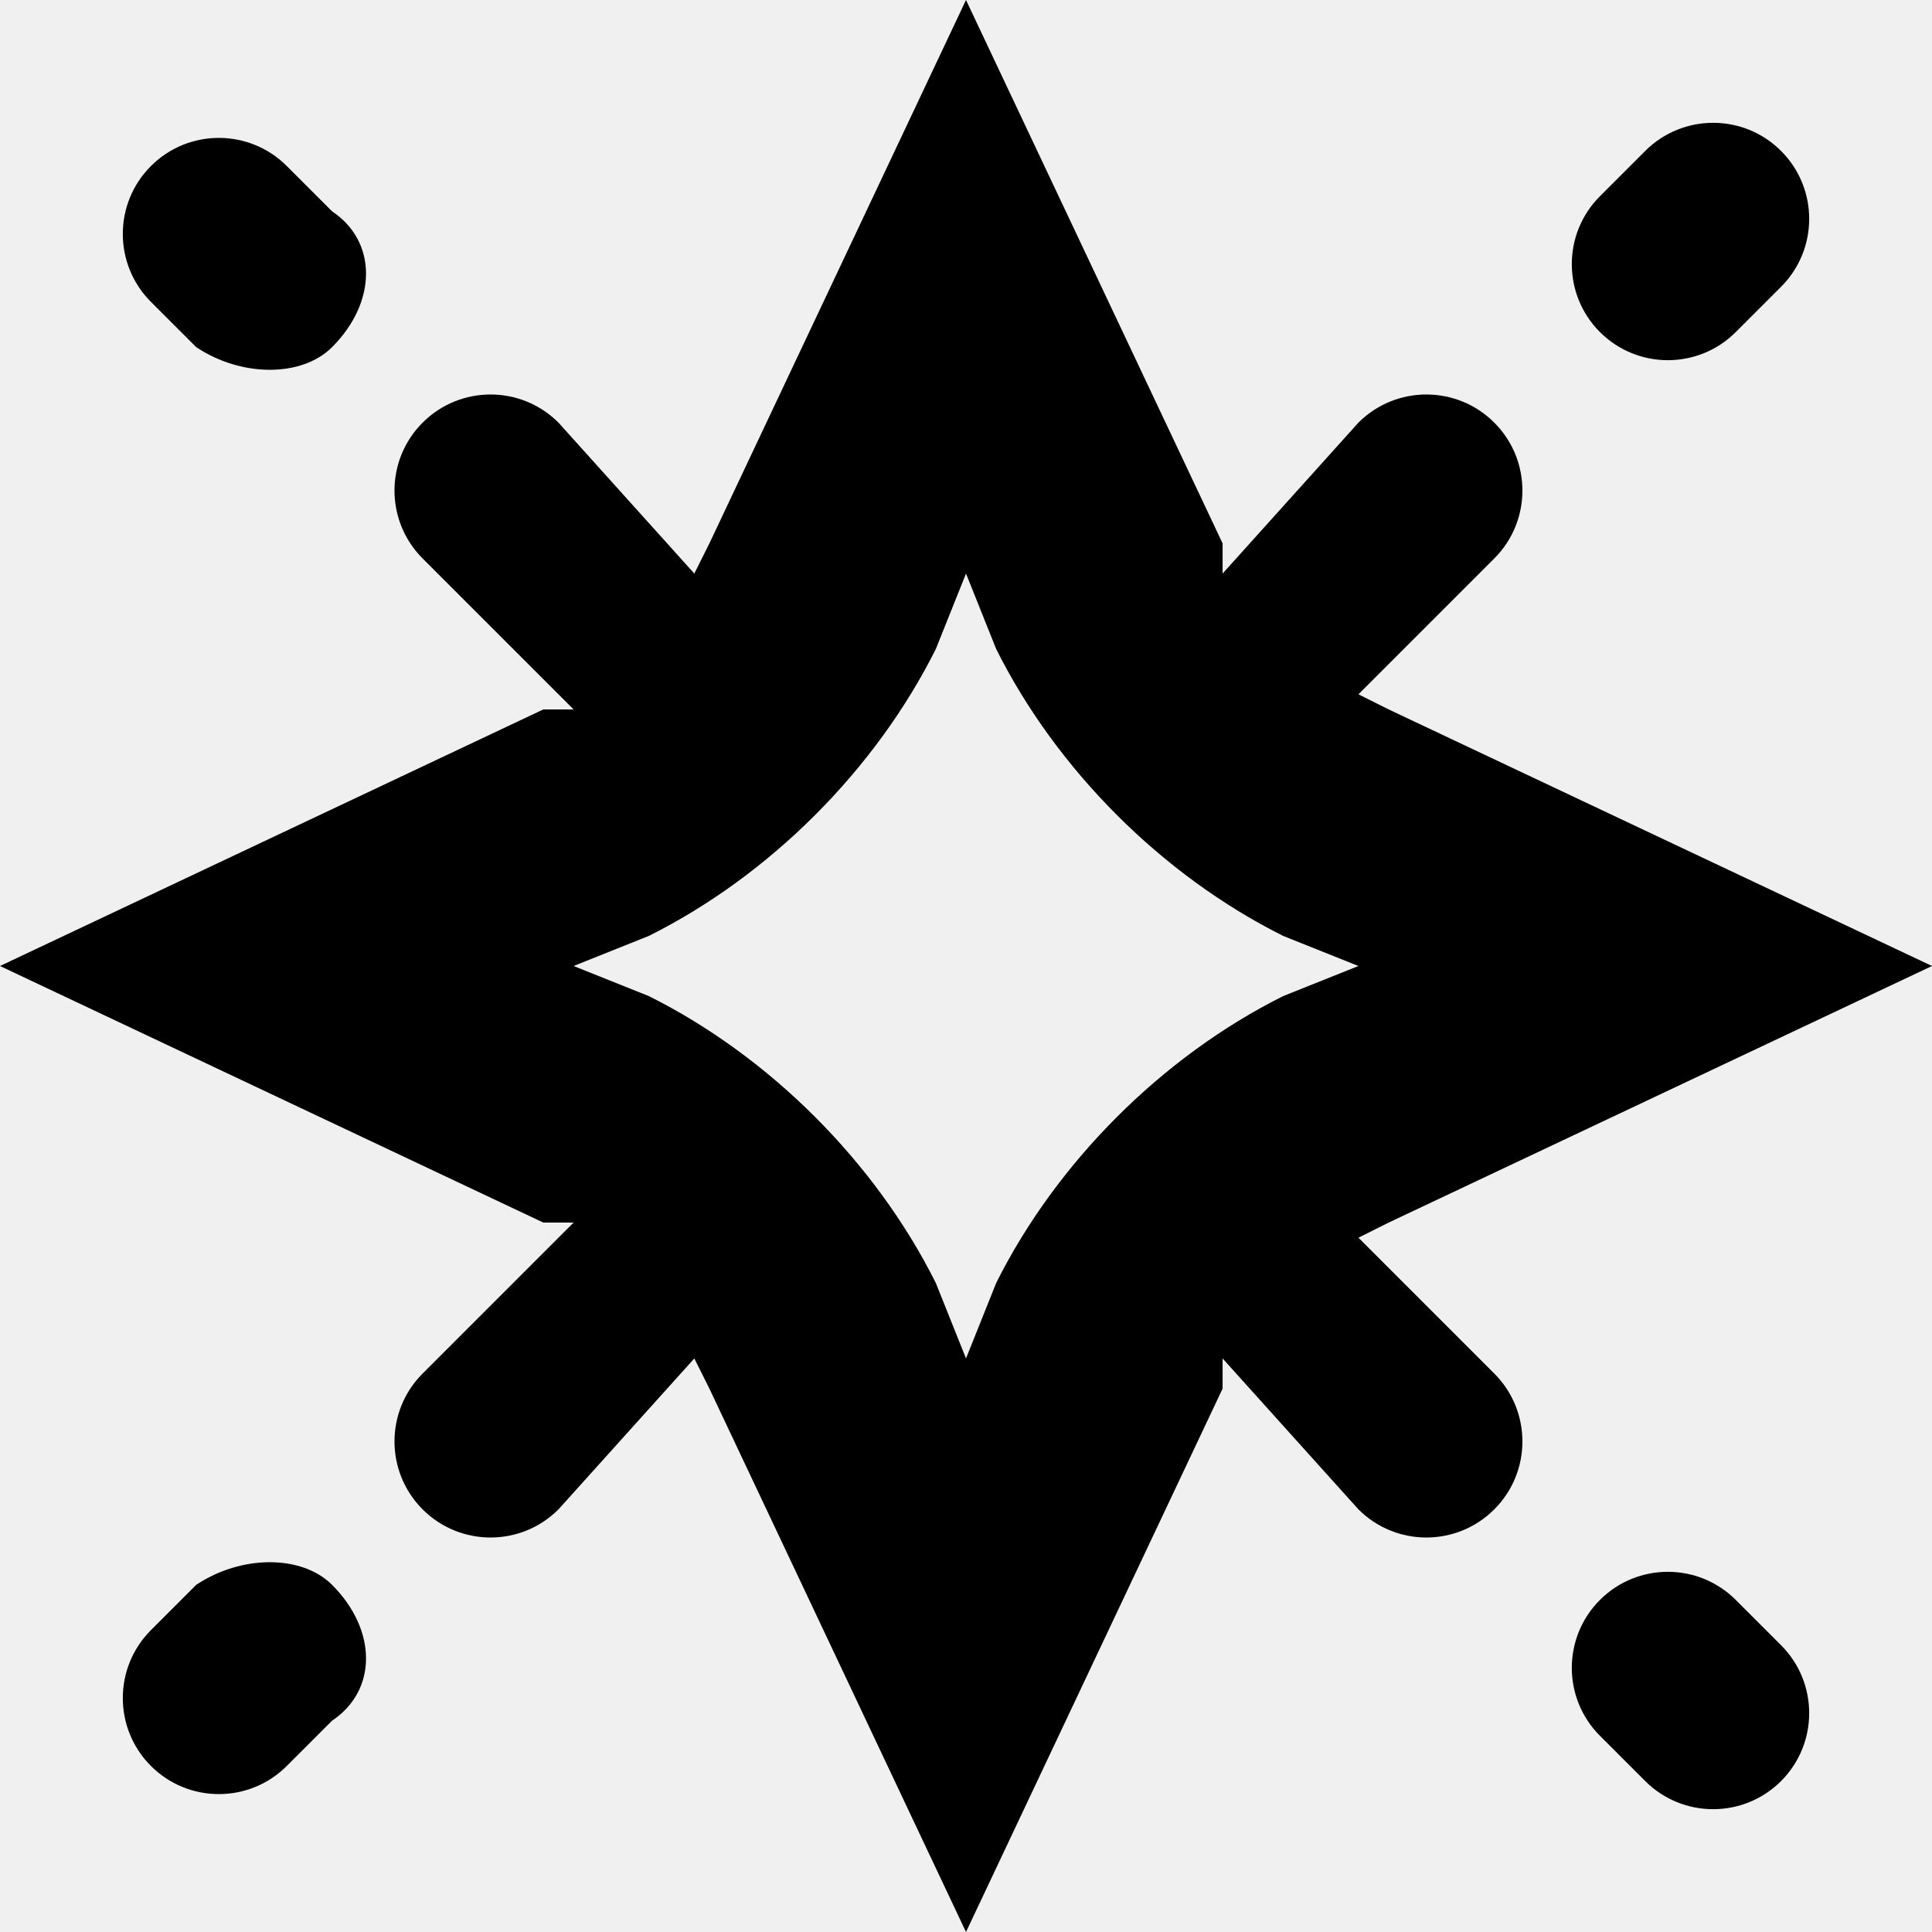
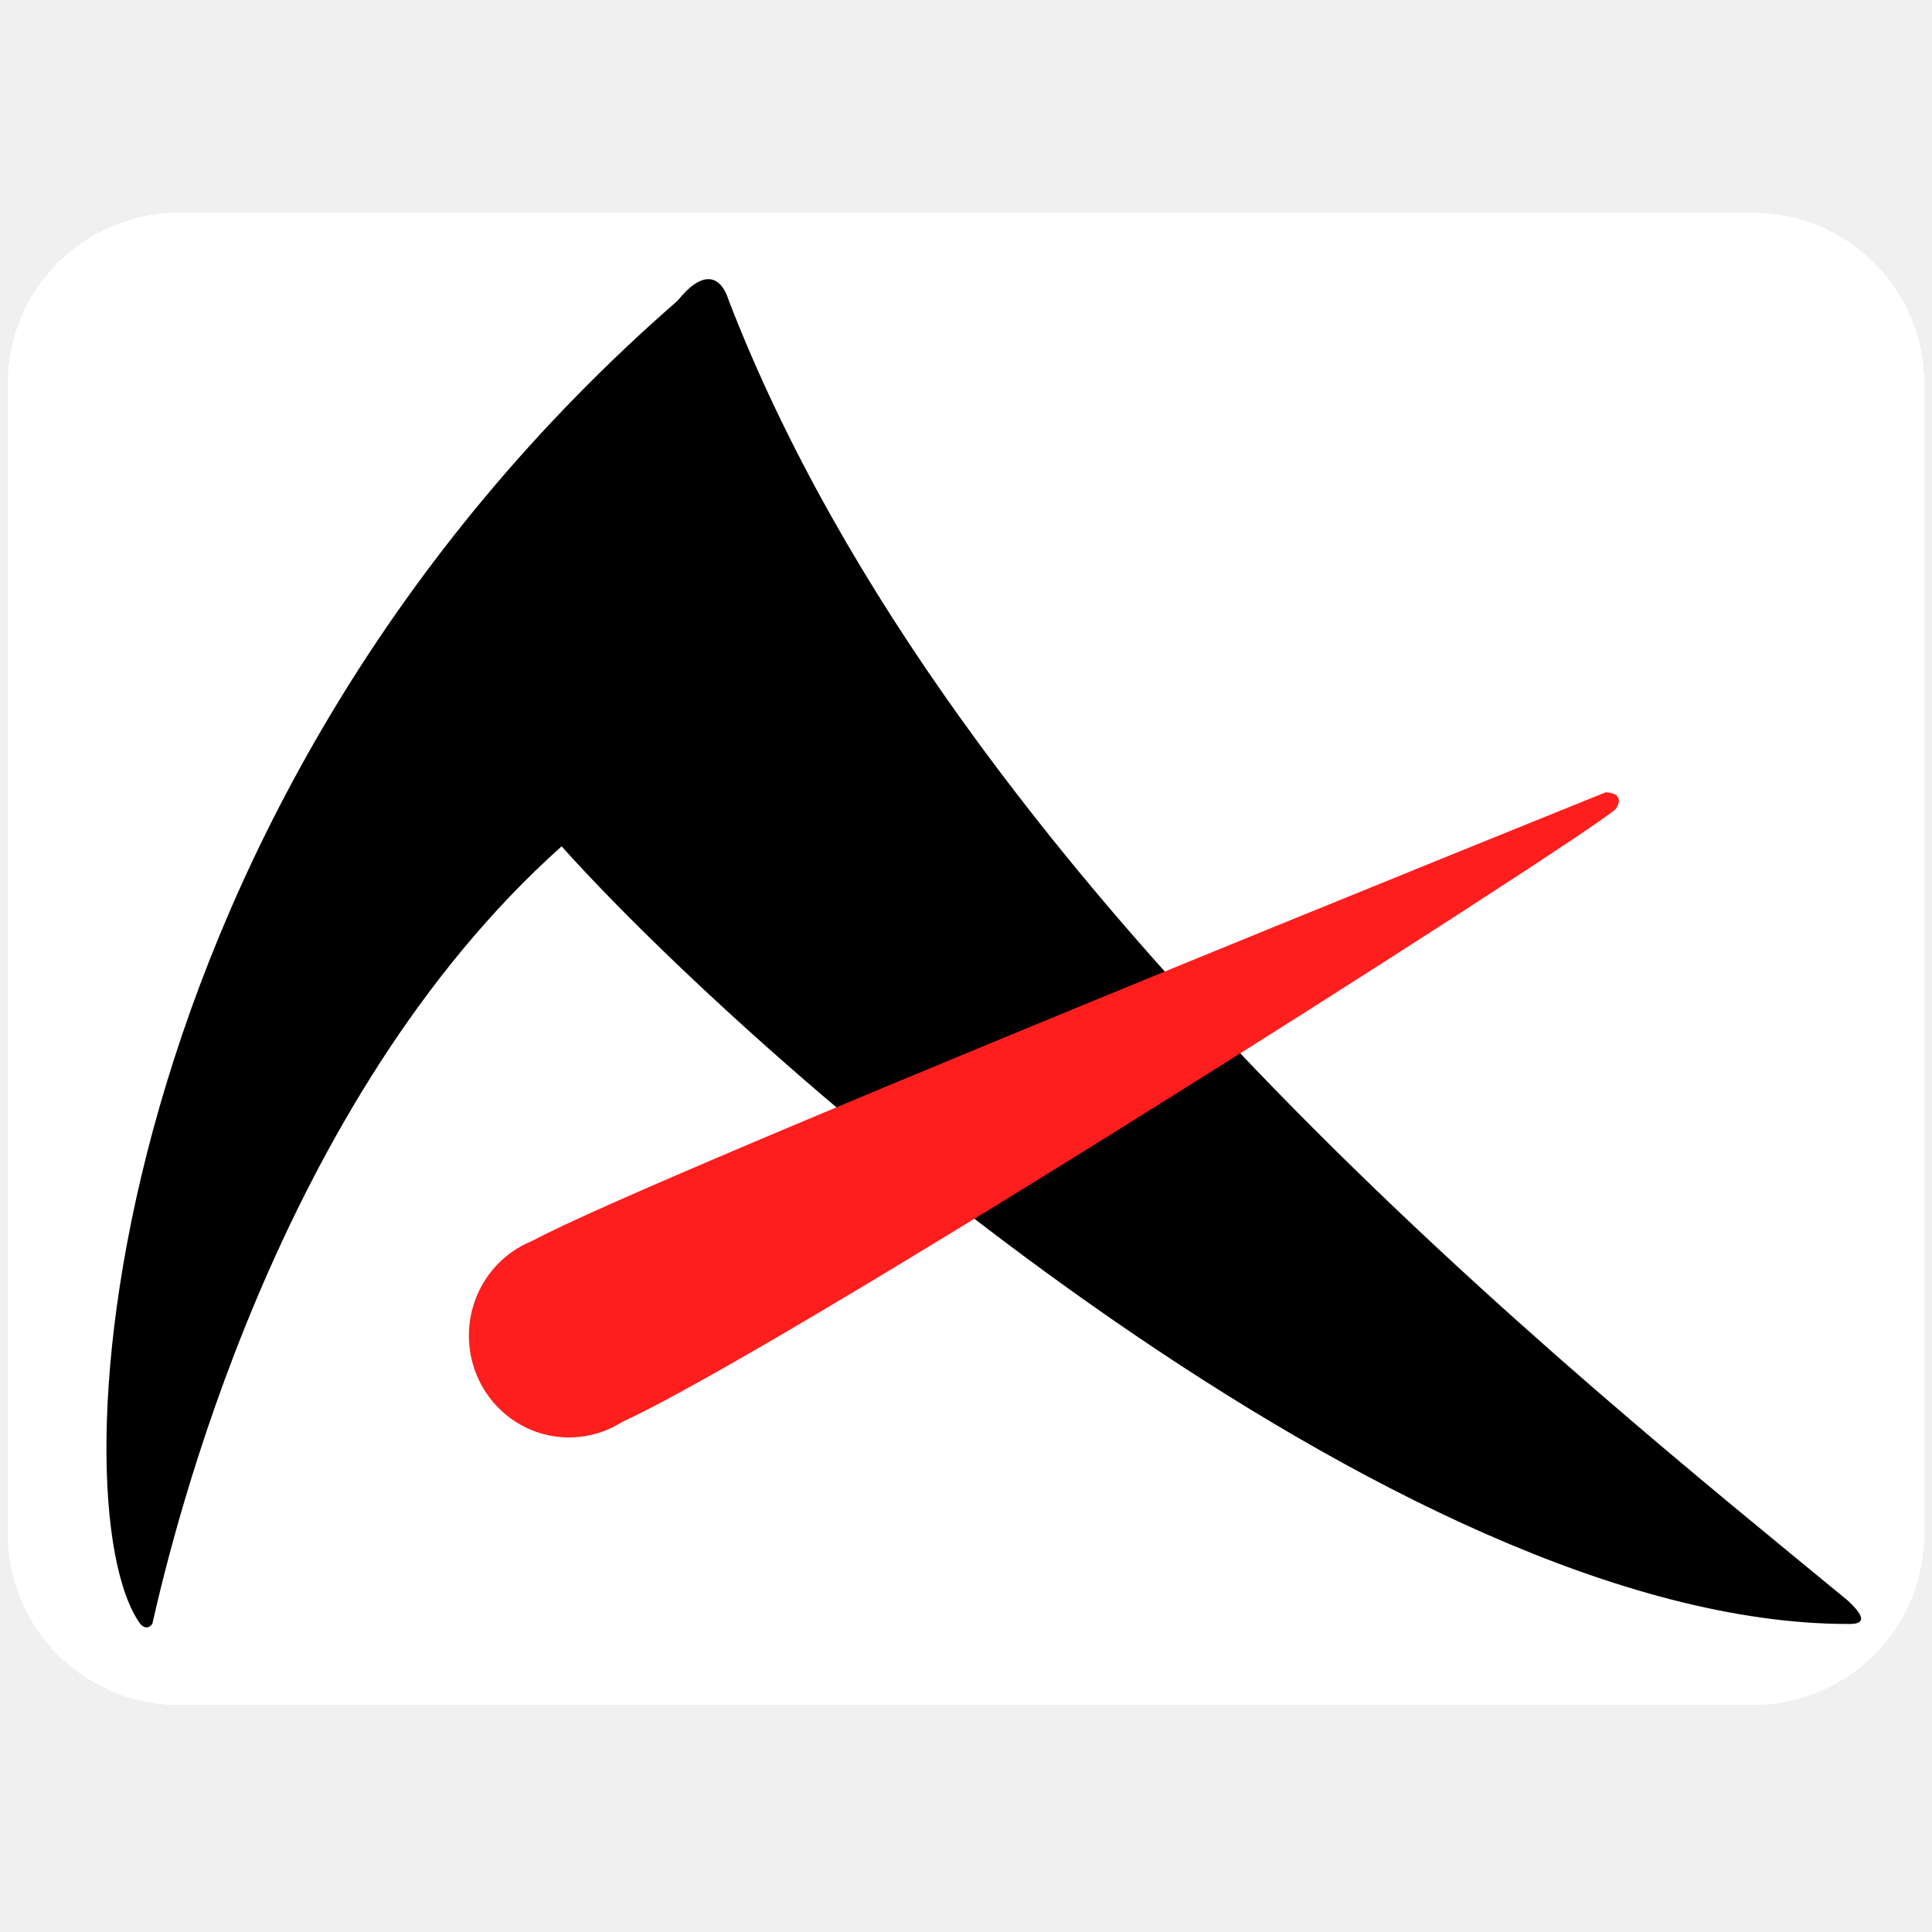
- <svg xmlns="http://www.w3.org/2000/svg" viewBox="0 0 128 128">
-   <path fill-rule="evenodd" d="M81 36 64 0 47 36l-1 2-9-10a6 6 0 0 0-9 9l10 10h-2L0 64l36 17h2L28 91a6 6 0 1 0 9 9l9-10 1 2 17 36 17-36v-2l9 10a6 6 0 1 0 9-9l-9-9 2-1 36-17-36-17-2-1 9-9a6 6 0 1 0-9-9l-9 10v-2Zm-17 2-2 5c-4 8-11 15-19 19l-5 2 5 2c8 4 15 11 19 19l2 5 2-5c4-8 11-15 19-19l5-2-5-2c-8-4-15-11-19-19l-2-5Z" clip-rule="evenodd" />
-   <path d="M118 19a6 6 0 0 0-9-9l-3 3a6 6 0 1 0 9 9l3-3Zm-96 4c-2 2-6 2-9 0l-3-3a6 6 0 1 1 9-9l3 3c3 2 3 6 0 9Zm0 82c-2-2-6-2-9 0l-3 3a6 6 0 1 0 9 9l3-3c3-2 3-6 0-9Zm96 4a6 6 0 0 1-9 9l-3-3a6 6 0 1 1 9-9l3 3Z" />
-   <style>path{fill:#000}@media (prefers-color-scheme:dark){path{fill:#fff}}</style>
+ <svg xmlns="http://www.w3.org/2000/svg" width="128" height="128" viewBox="0 0 1129 881" fill="none">
+   <rect x="4.495" y="0.281" width="1120" height="872.05" rx="100" fill="white" shape-rendering="crispEdges" />
+   <path d="M425.906 51.697C420.869 35.5 409.746 34.395 396 51.697C57.5 346.5 31.693 755.628 82 825C82 825 85.5 829.5 89 825C101.071 772.006 160.907 520.081 328.183 370.569C445.507 501.391 817.5 825 1080 825C1084.5 825 1094.5 825 1080 811.5C925.975 684.427 558 394 425.906 51.697Z" fill="black" />
+   <path d="M938.337 339C938.337 339 334.5 582.186 306.5 604C278.5 625.814 312 712.5 347.5 712.5C383 712.5 938.337 358 944.337 348.5C950.337 339 938.337 339 938.337 339Z" fill="#FF1E1E" />
+   <ellipse cx="332.5" cy="656.5" rx="58.5" ry="59.5" fill="#FF1E1E" />
</svg>
